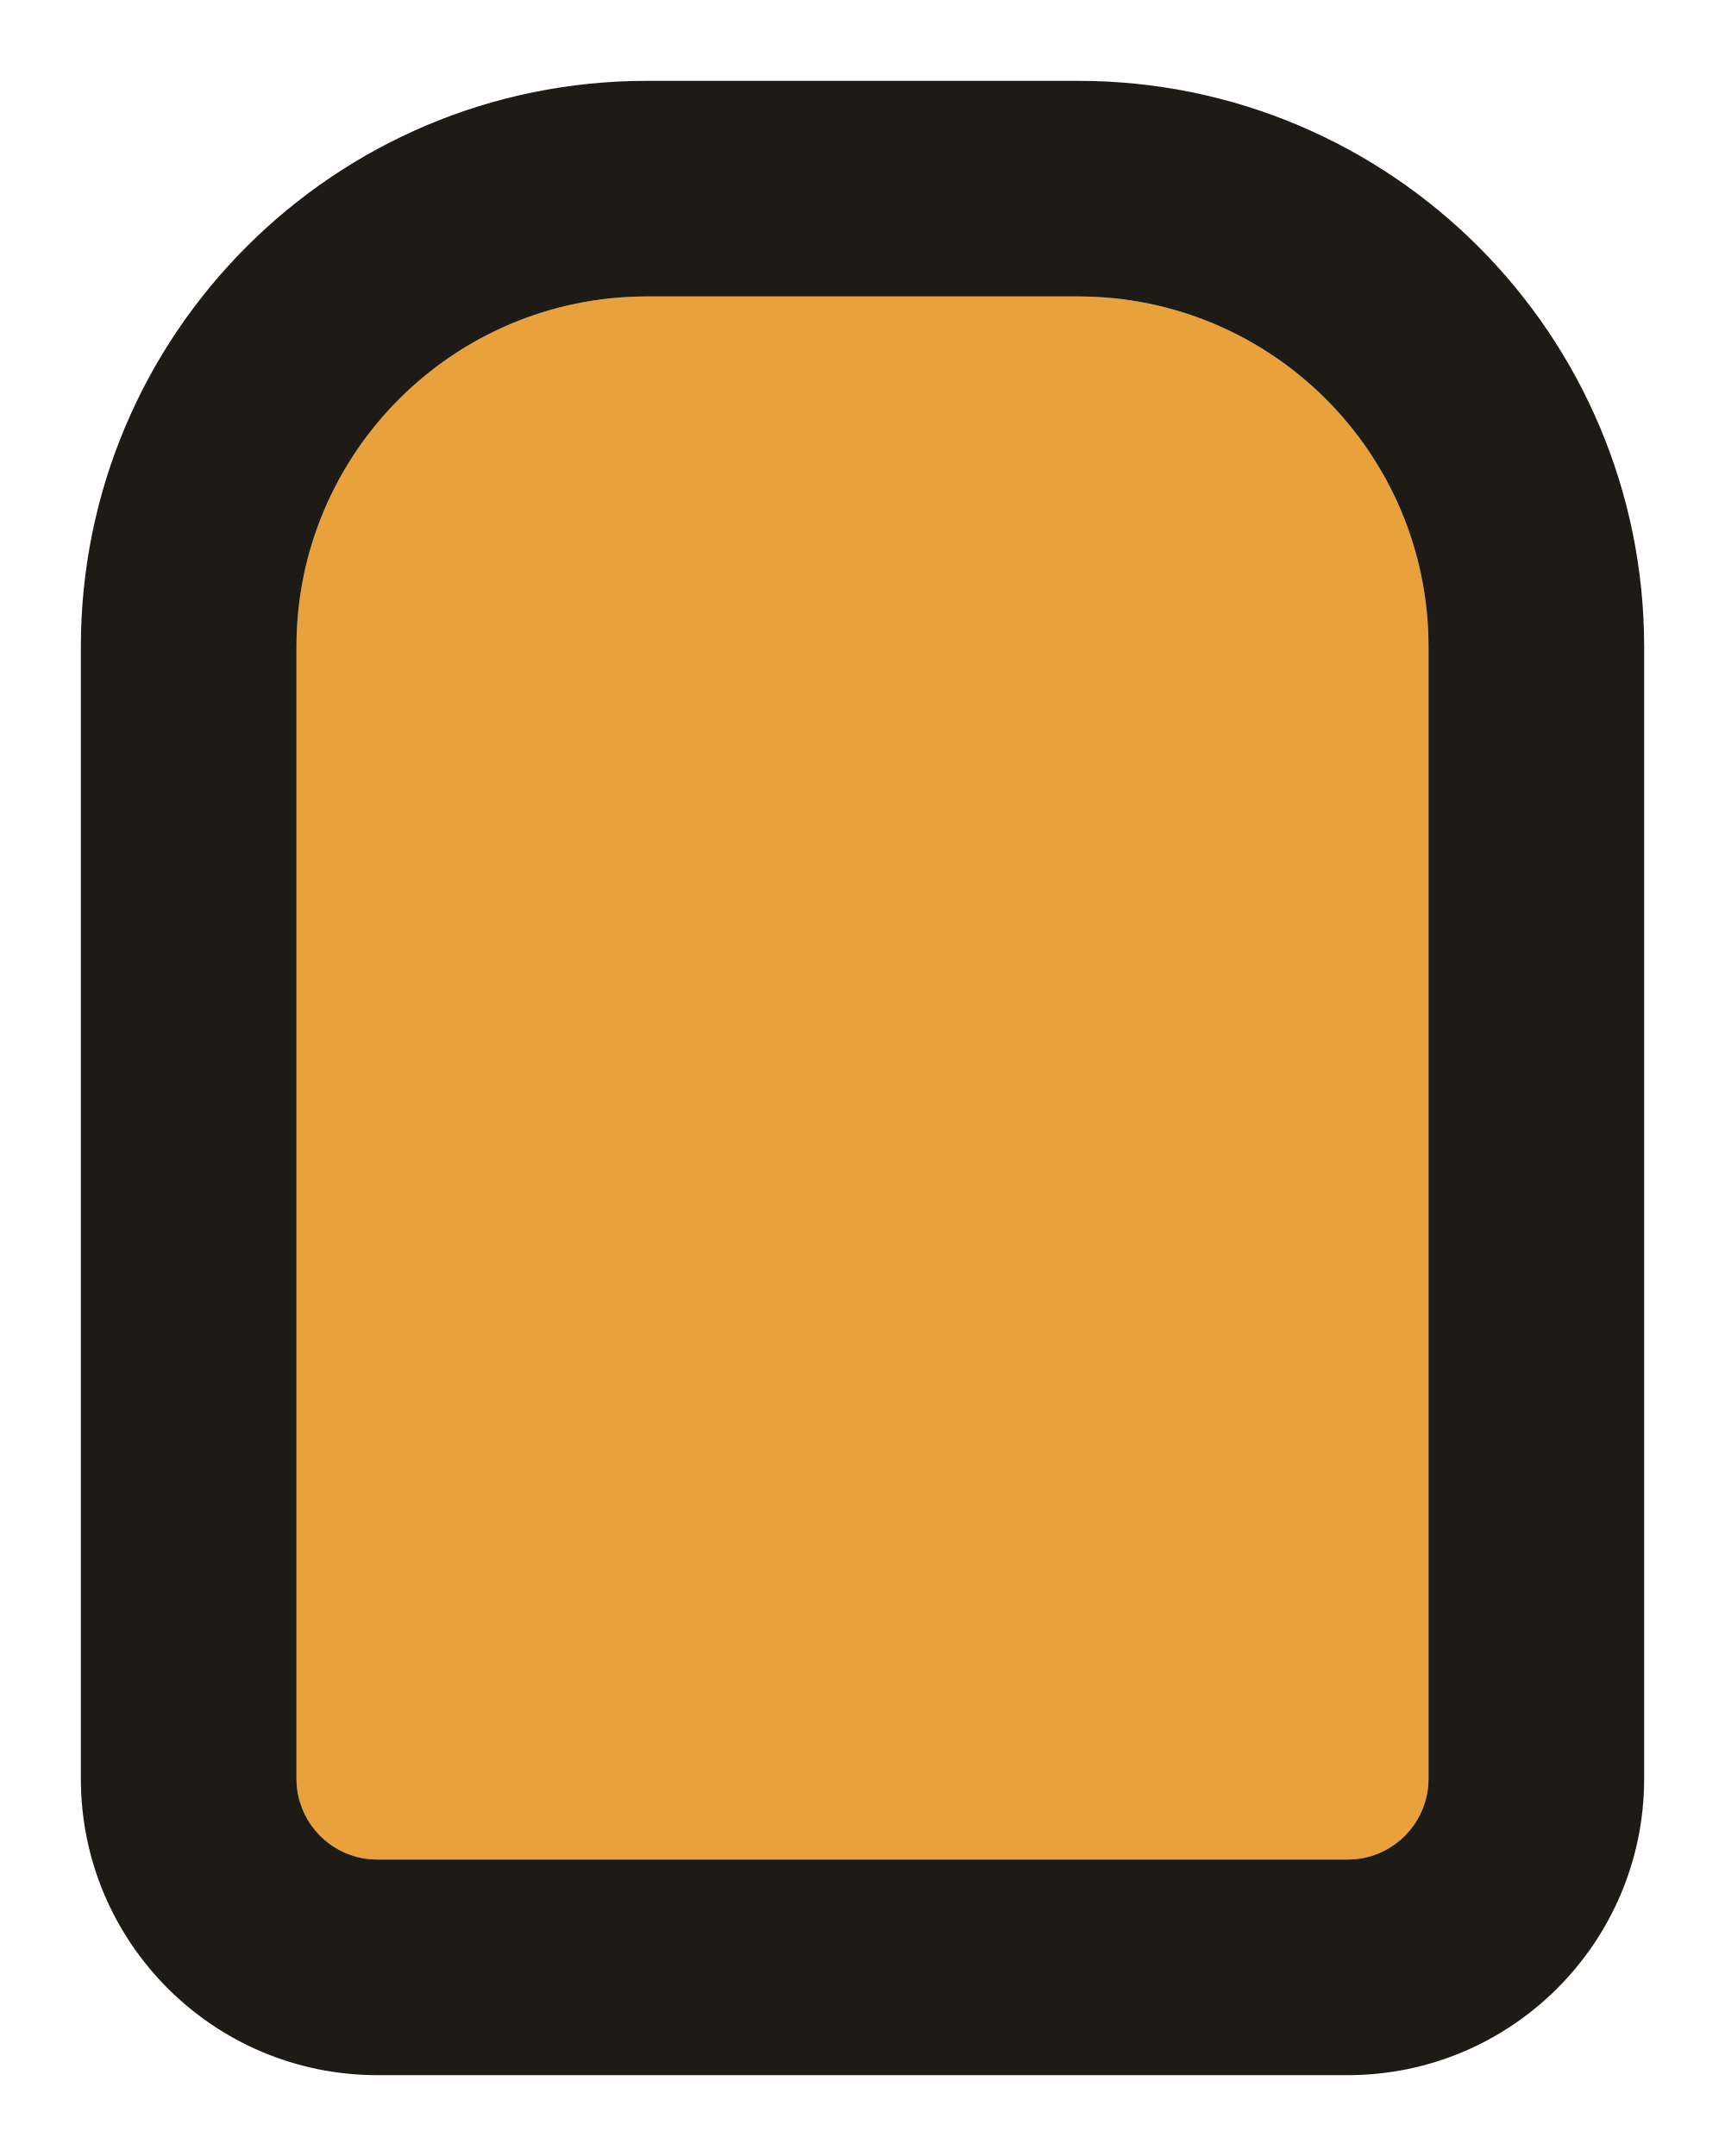
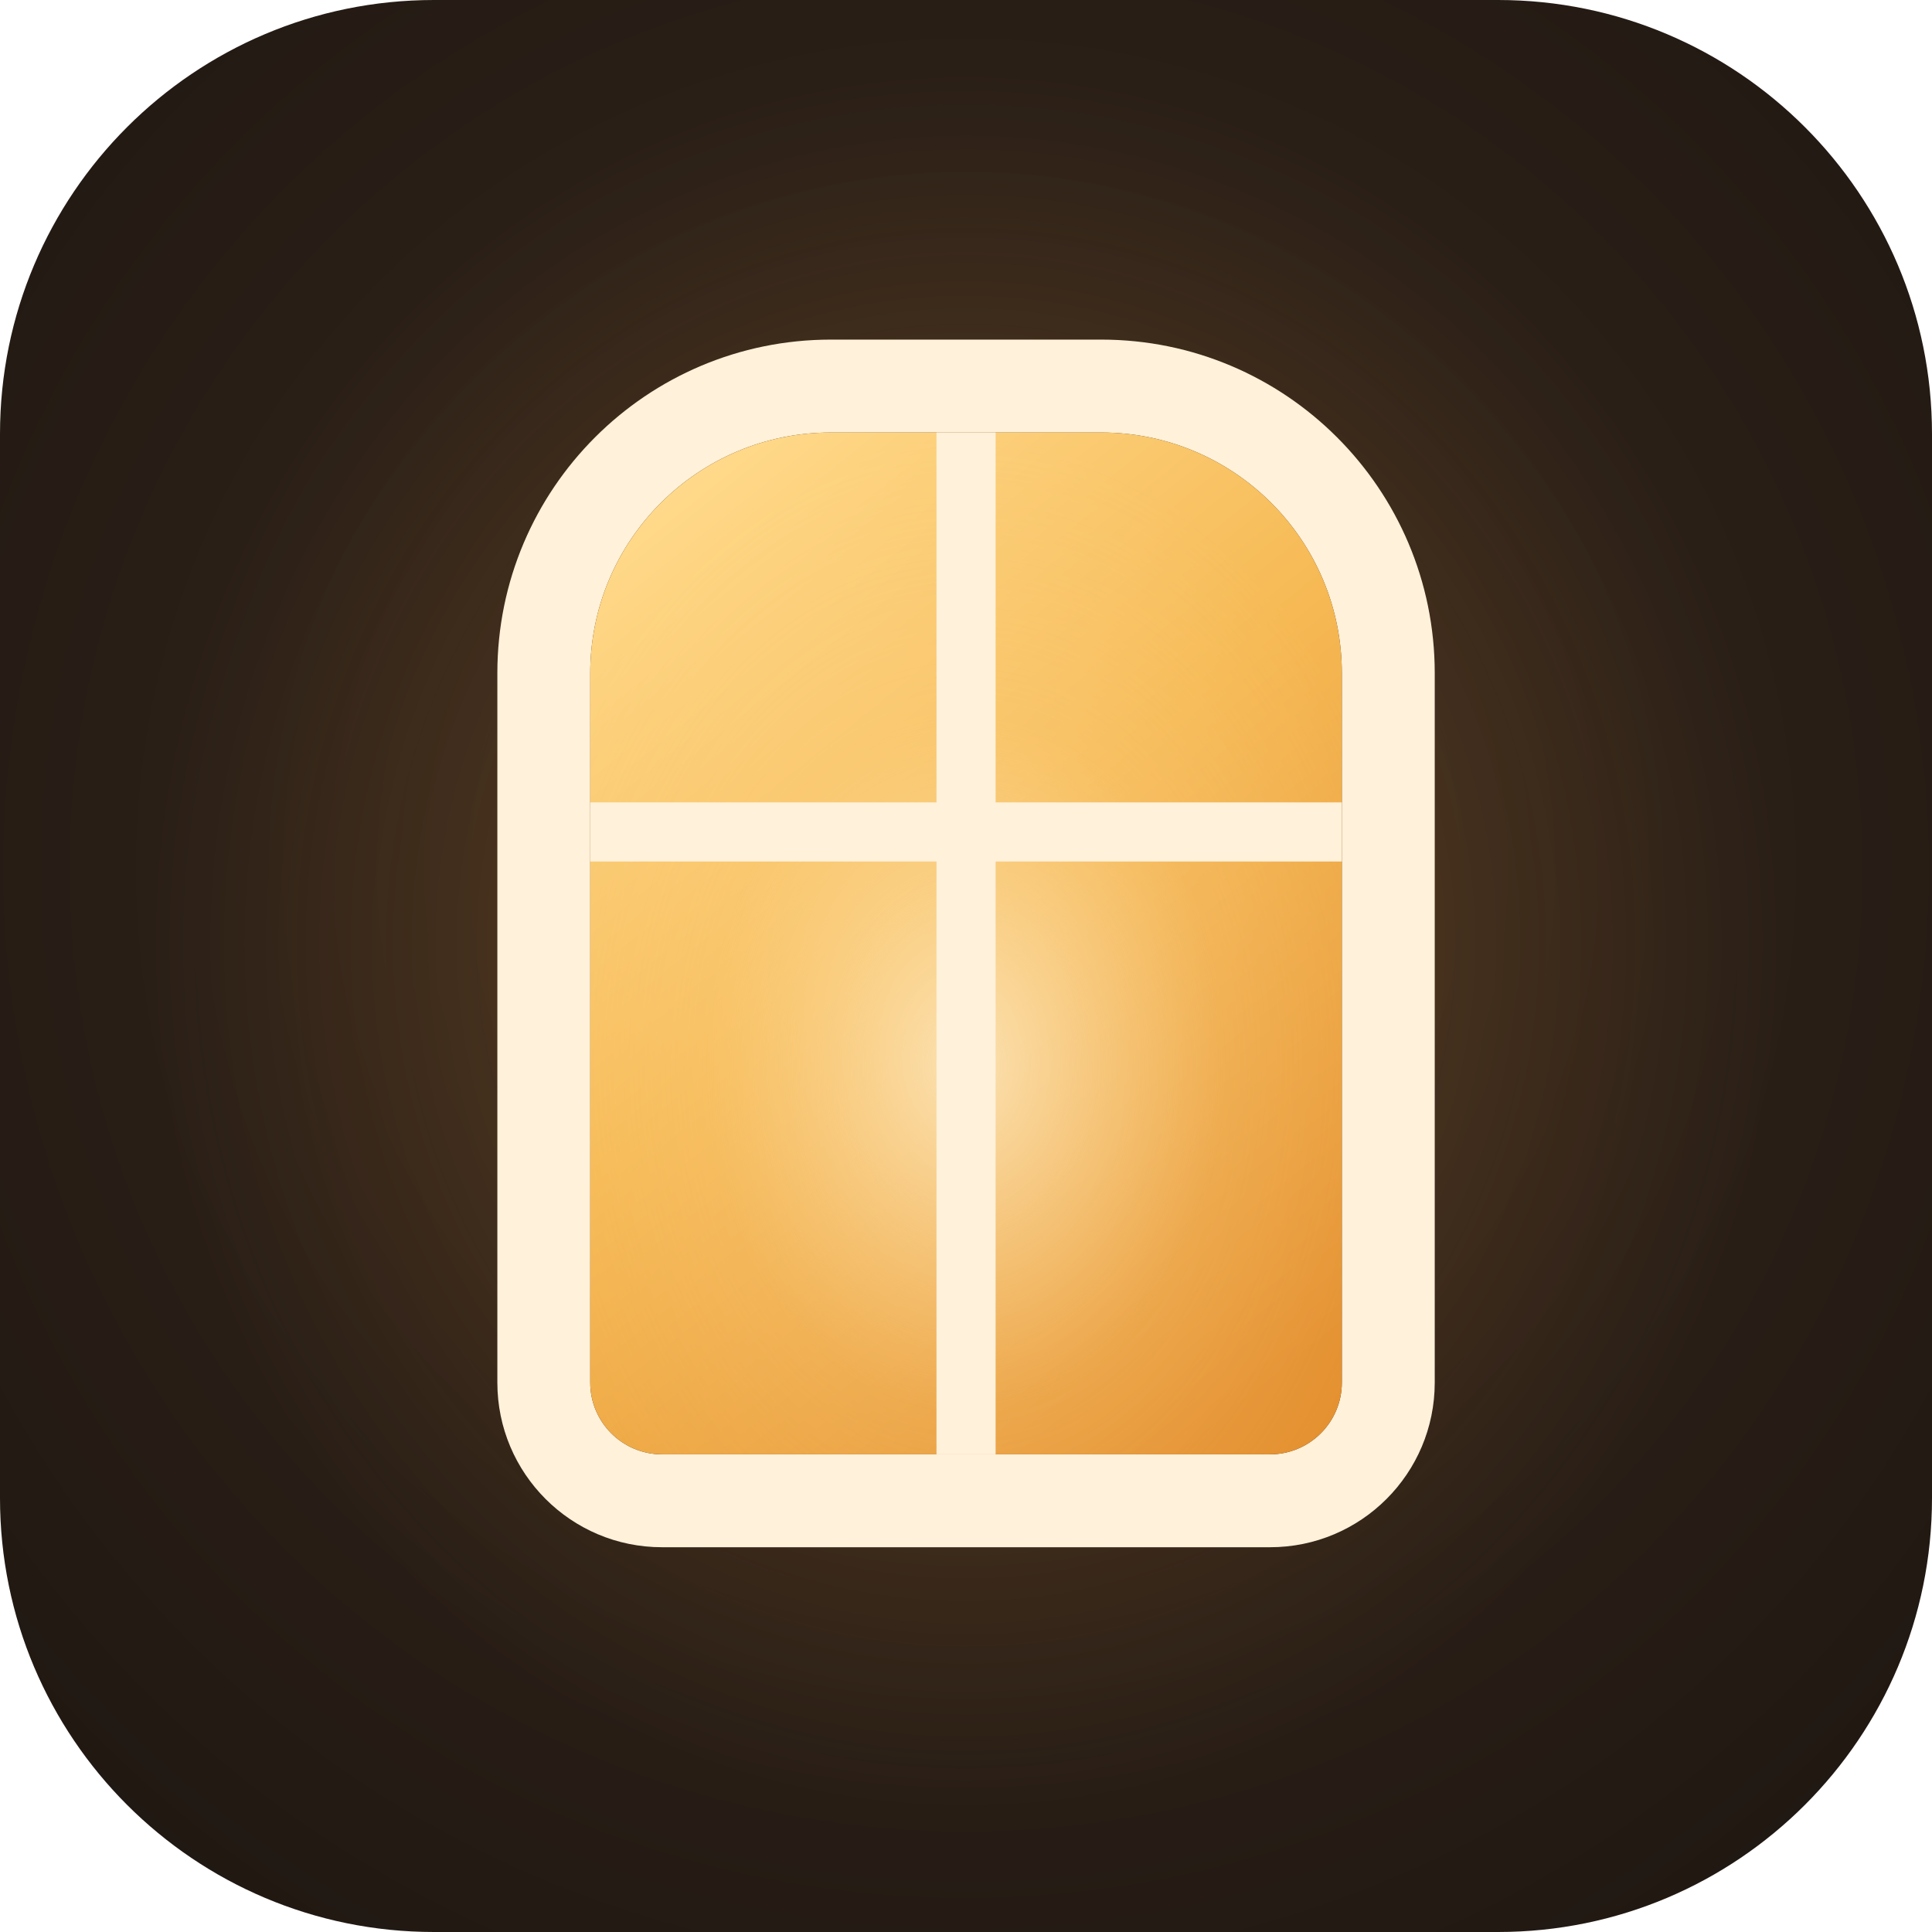
- <svg xmlns="http://www.w3.org/2000/svg" viewBox="-14 -14 128 160" width="128" height="160">
-   <path d="M34 8H66A26 26 0 0 1 92 34V118A6 6 0 0 1 86 124H14A6 6 0 0 1 8 118V34A26 26 0 0 1 34 8Z" fill="#E9A23B" />
-   <path fill-rule="evenodd" d="M34 -8H66A42 42 0 0 1 108 34V118A22 22 0 0 1 86 140H14A22 22 0 0 1 -8 118V34A42 42 0 0 1 34 -8ZM34 8H66A26 26 0 0 1 92 34V118A6 6 0 0 1 86 124H14A6 6 0 0 1 8 118V34A26 26 0 0 1 34 8Z" fill="#1E1A16" />
+ <svg xmlns="http://www.w3.org/2000/svg" viewBox="0 0 1024 1024" width="1024" height="1024">
+   <defs>
+     <radialGradient id="wall" cx="50%" cy="45%" r="75%">
+       <stop offset="0" stop-color="#3B2B1F" />
+       <stop offset="1" stop-color="#1C1510" />
+     </radialGradient>
+     <radialGradient id="halo" cx="50%" cy="50%" r="50%">
+       <stop offset="0" stop-color="#F09A38" stop-opacity="0.42" />
+       <stop offset="0.6" stop-color="#F09A38" stop-opacity="0.1" />
+       <stop offset="1" stop-color="#F09A38" stop-opacity="0" />
+     </radialGradient>
+     <linearGradient id="pane" x1="0.2" y1="0" x2="0.8" y2="1">
+       <stop offset="0" stop-color="#FFD98A" />
+       <stop offset="0.45" stop-color="#F6B954" />
+       <stop offset="1" stop-color="#E4902F" />
+     </linearGradient>
+     <radialGradient id="inner" cx="50%" cy="62%" r="62%">
+       <stop offset="0" stop-color="#FFF3D6" stop-opacity="0.75" />
+       <stop offset="0.55" stop-color="#FFE2A6" stop-opacity="0.18" />
+       <stop offset="1" stop-color="#FFE2A6" stop-opacity="0" />
+     </radialGradient>
+   </defs>
+   <rect width="1024" height="1024" rx="230" fill="url(#wall)" />
+   <ellipse cx="512" cy="500" rx="440" ry="470" fill="url(#halo)" />
+   <g transform="translate(288.224,204.615) scale(4.476)">
+     <path fill-rule="evenodd" d="M34 -5.5H66A39.5 39.5 0 0 1 105.5 34V118A19.5 19.5 0 0 1 86 137.5H14A19.5 19.5 0 0 1 -5.5 118V34A39.5 39.5 0 0 1 34 -5.5ZM34 5.5H66A28.5 28.5 0 0 1 94.5 34V118A8.5 8.5 0 0 1 86 126.5H14A8.5 8.5 0 0 1 5.5 118V34A28.5 28.5 0 0 1 34 5.5Z" fill="#FFF1DA" />
+     <path d="M34 5.5H66A28.5 28.5 0 0 1 94.5 34V118A8.5 8.5 0 0 1 86 126.5H14A8.5 8.5 0 0 1 5.5 118V34A28.5 28.5 0 0 1 34 5.5Z" fill="url(#pane)" />
+     <path d="M34 5.5H66A28.5 28.5 0 0 1 94.5 34V118A8.5 8.5 0 0 1 86 126.5H14A8.5 8.5 0 0 1 5.5 118V34A28.5 28.5 0 0 1 34 5.5Z" fill="url(#inner)" />
+     <rect x="46.5" y="5.5" width="7" height="121" fill="#FFF1DA" />
+     <rect x="5.5" y="49.3" width="89" height="7" fill="#FFF1DA" />
+   </g>
</svg>
